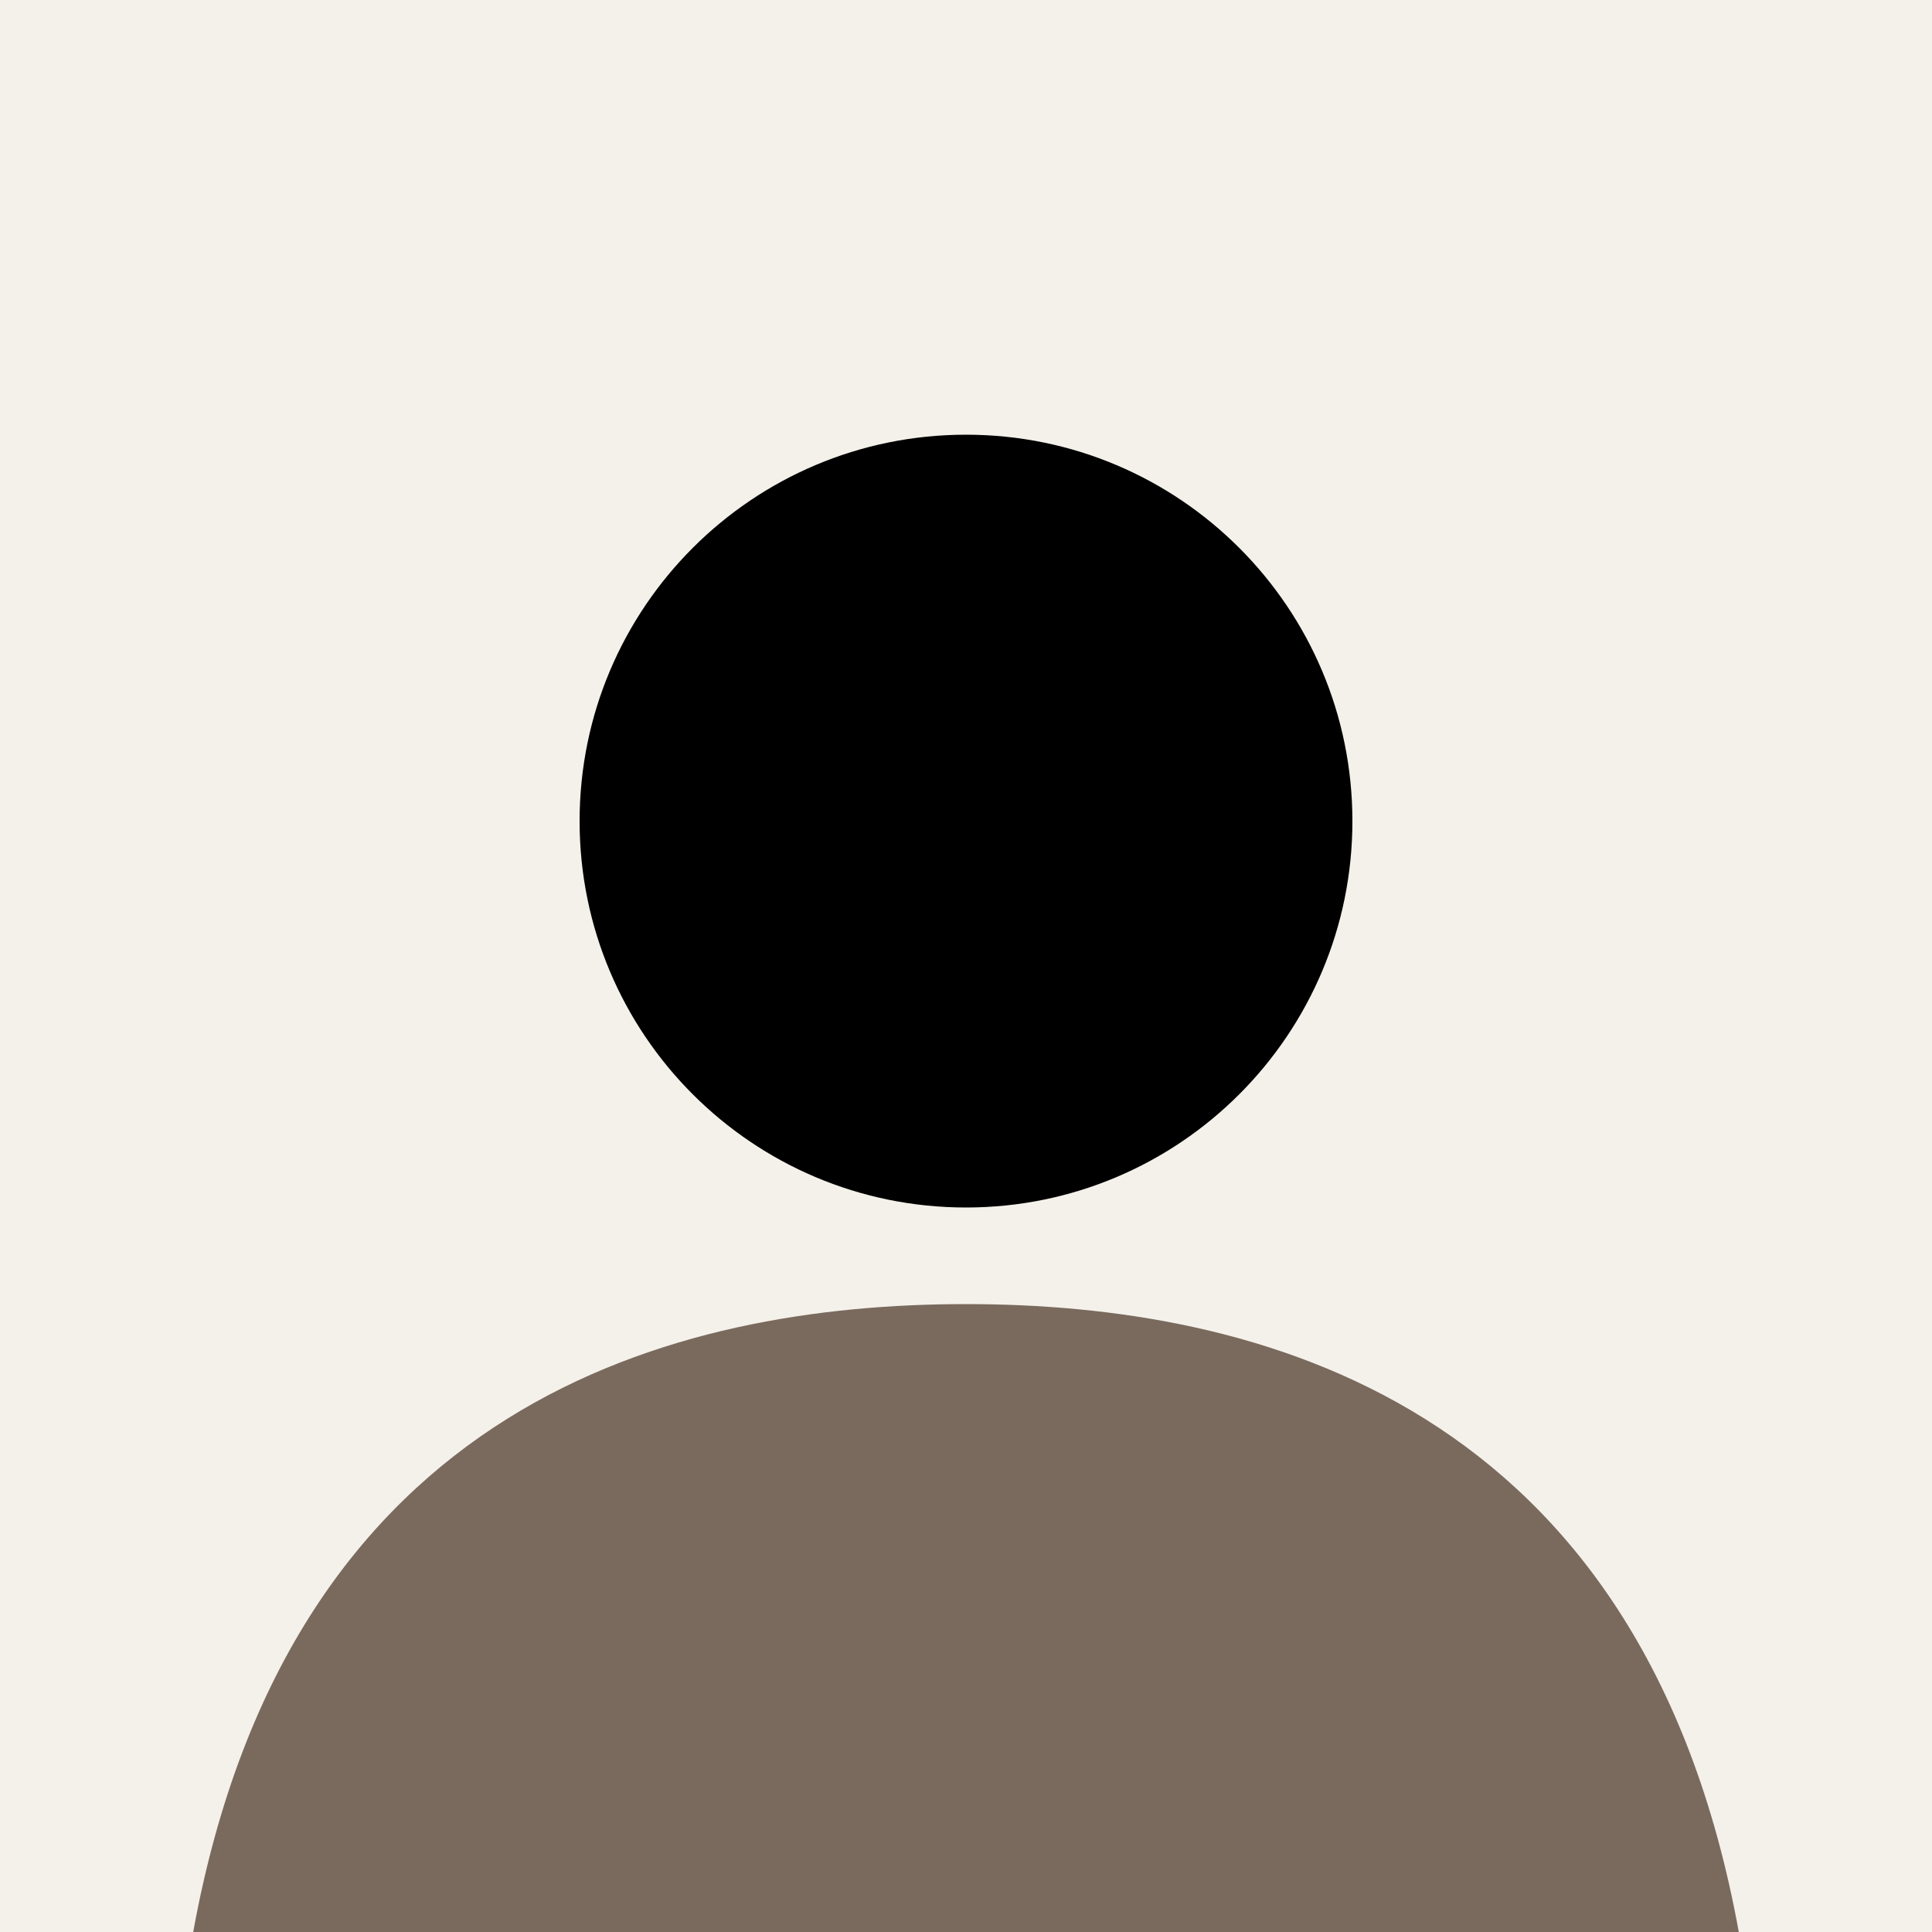
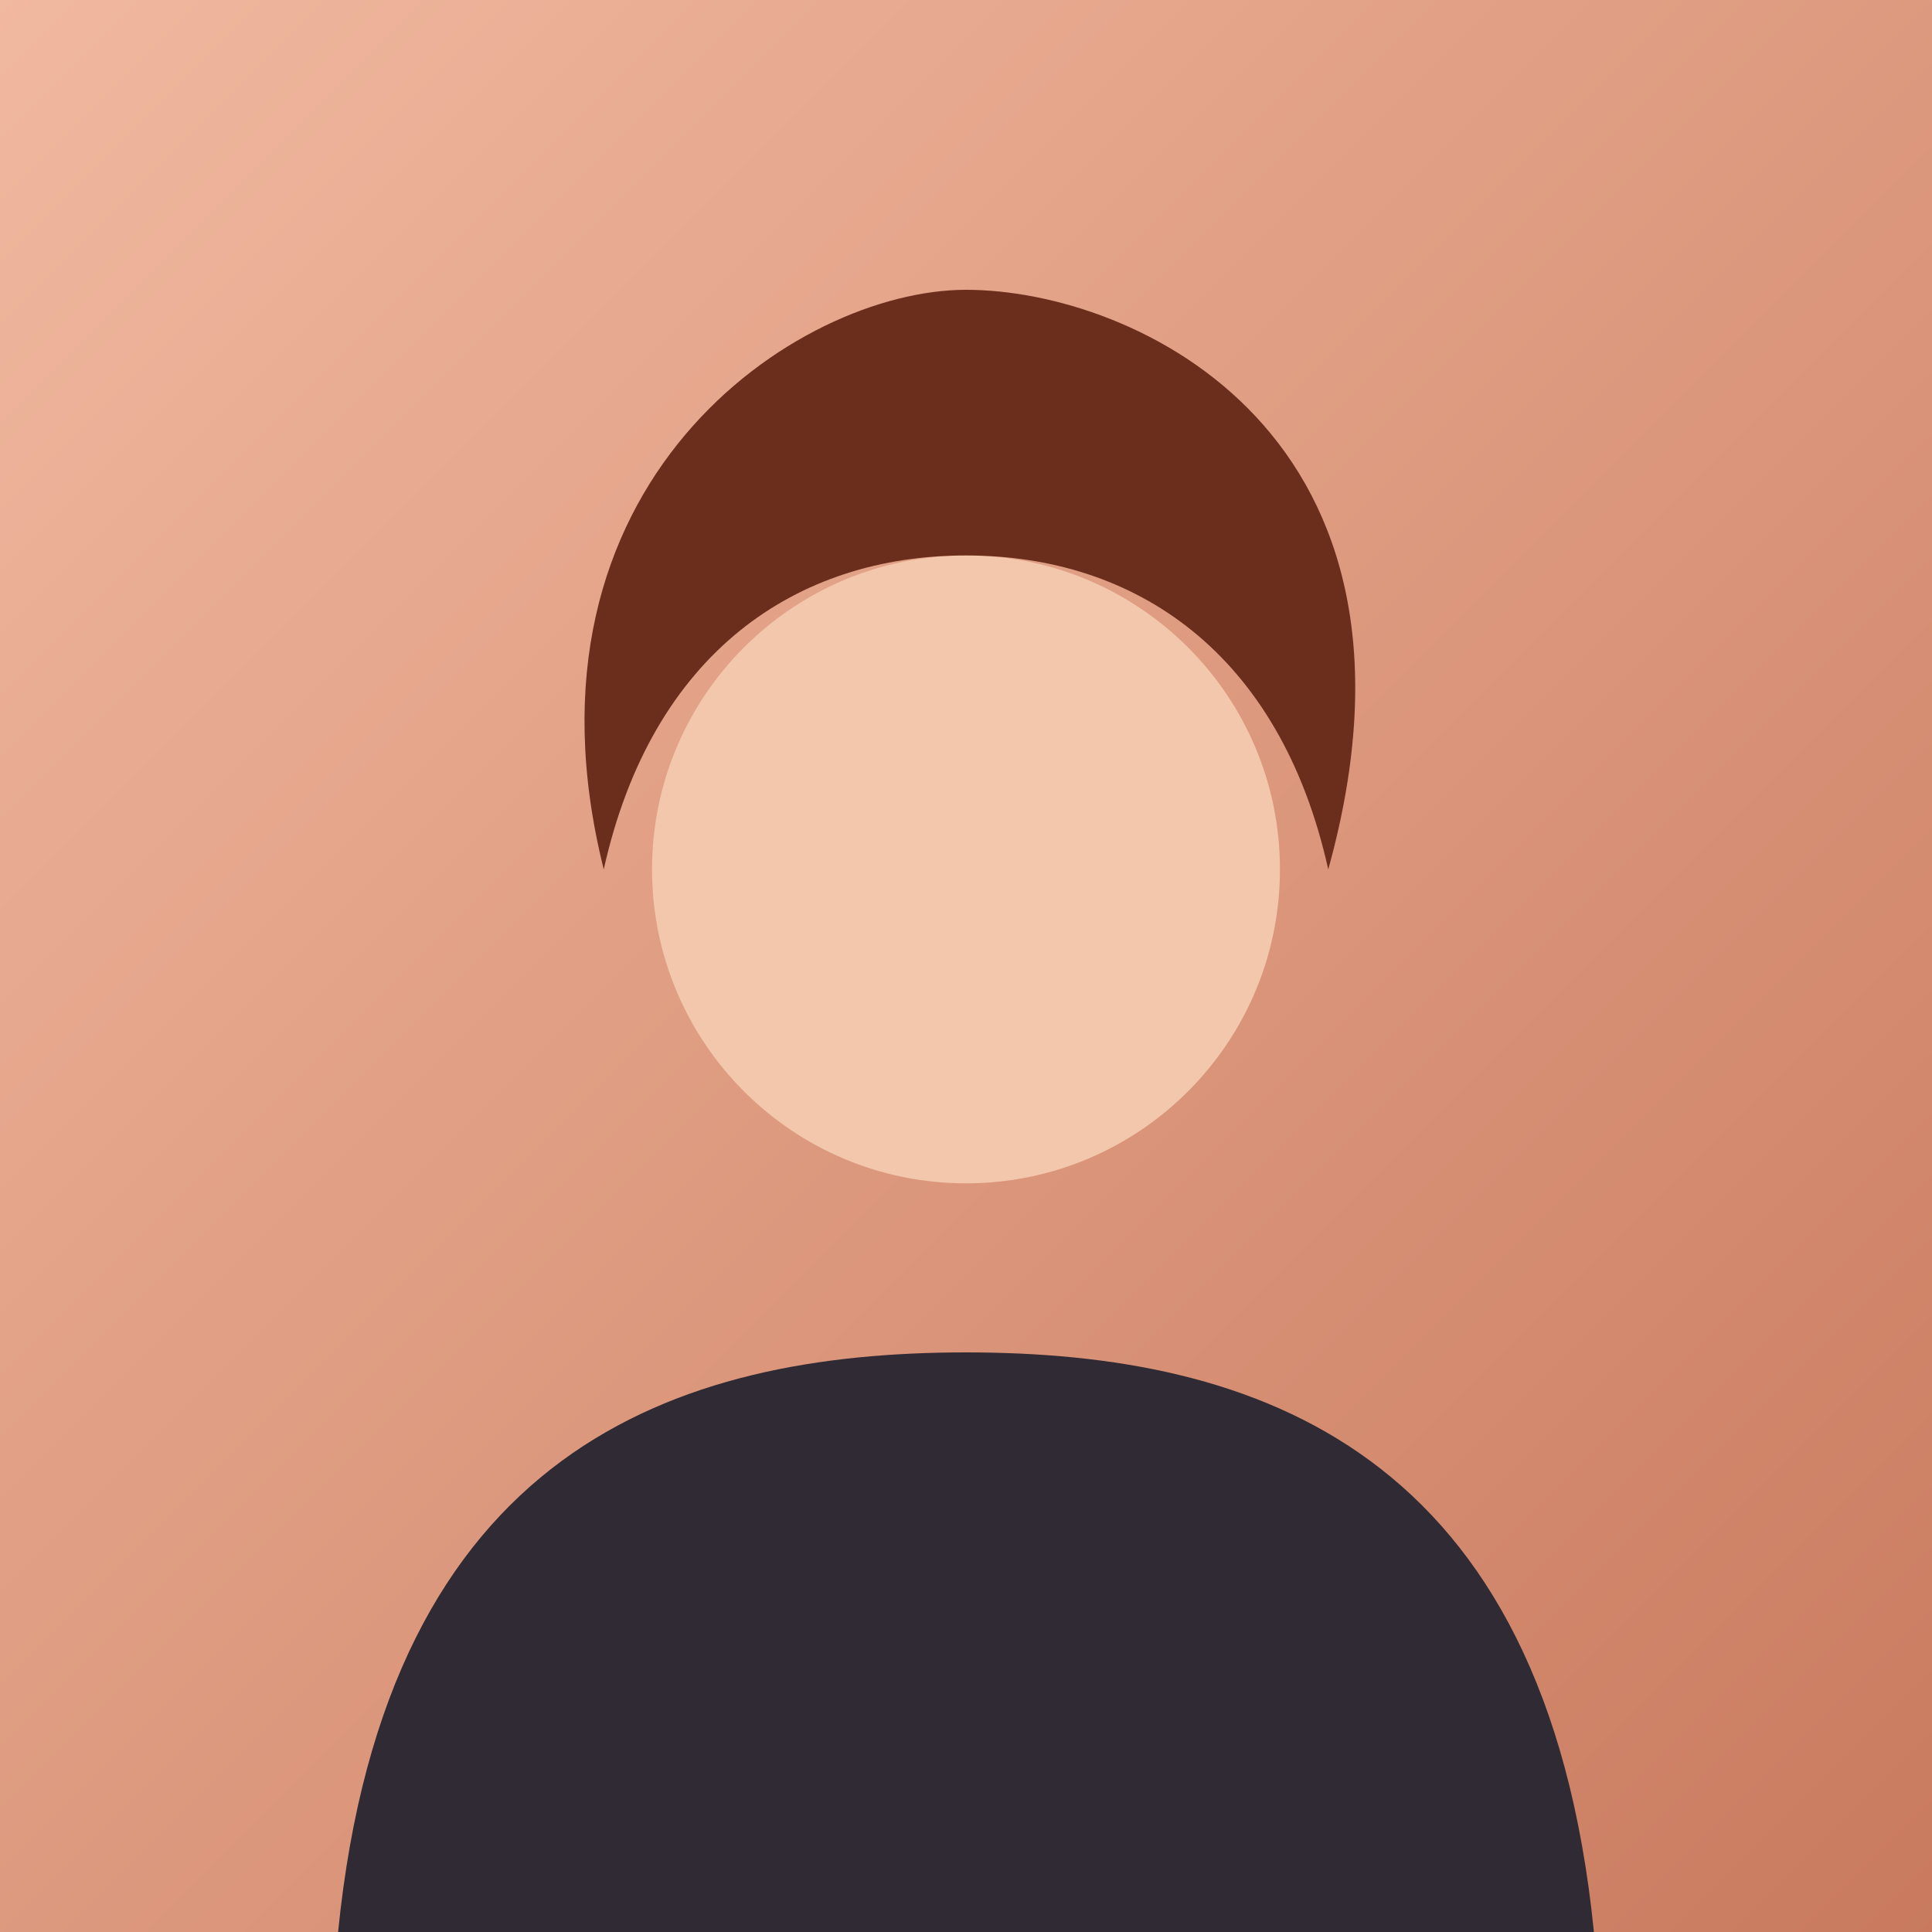
<svg xmlns="http://www.w3.org/2000/svg" viewBox="0 0 80 80">
-   <rect width="80" height="80" fill="#f4f1ea" />
-   <circle cx="40" cy="34" r="16" fill="" />
-   <path d="M8 80c4-22 20-26 32-26s28 4 32 26z" fill="#7a6a5e" />
+   <defs>
+     <linearGradient id="b" x1="0" y1="0" x2="1" y2="1">
+       <stop offset="0" stop-color="#f1b9a0" />
+       <stop offset="1" stop-color="#c97a5e" />
+     </linearGradient>
+   </defs>
+   <rect width="80" height="80" fill="url(#b)" />
+   <path d="M14 80c2-20 14-24 26-24s24 4 26 24z" fill="#2f2a33" />
+   <circle cx="40" cy="36" r="13" fill="#f2c7ac" />
+   <path d="M25 36c-4-16 8-24 15-24s20 6 15 24c-2-9-8-13-15-13s-13 4-15 13z" fill="#6b2e1c" />
</svg>
